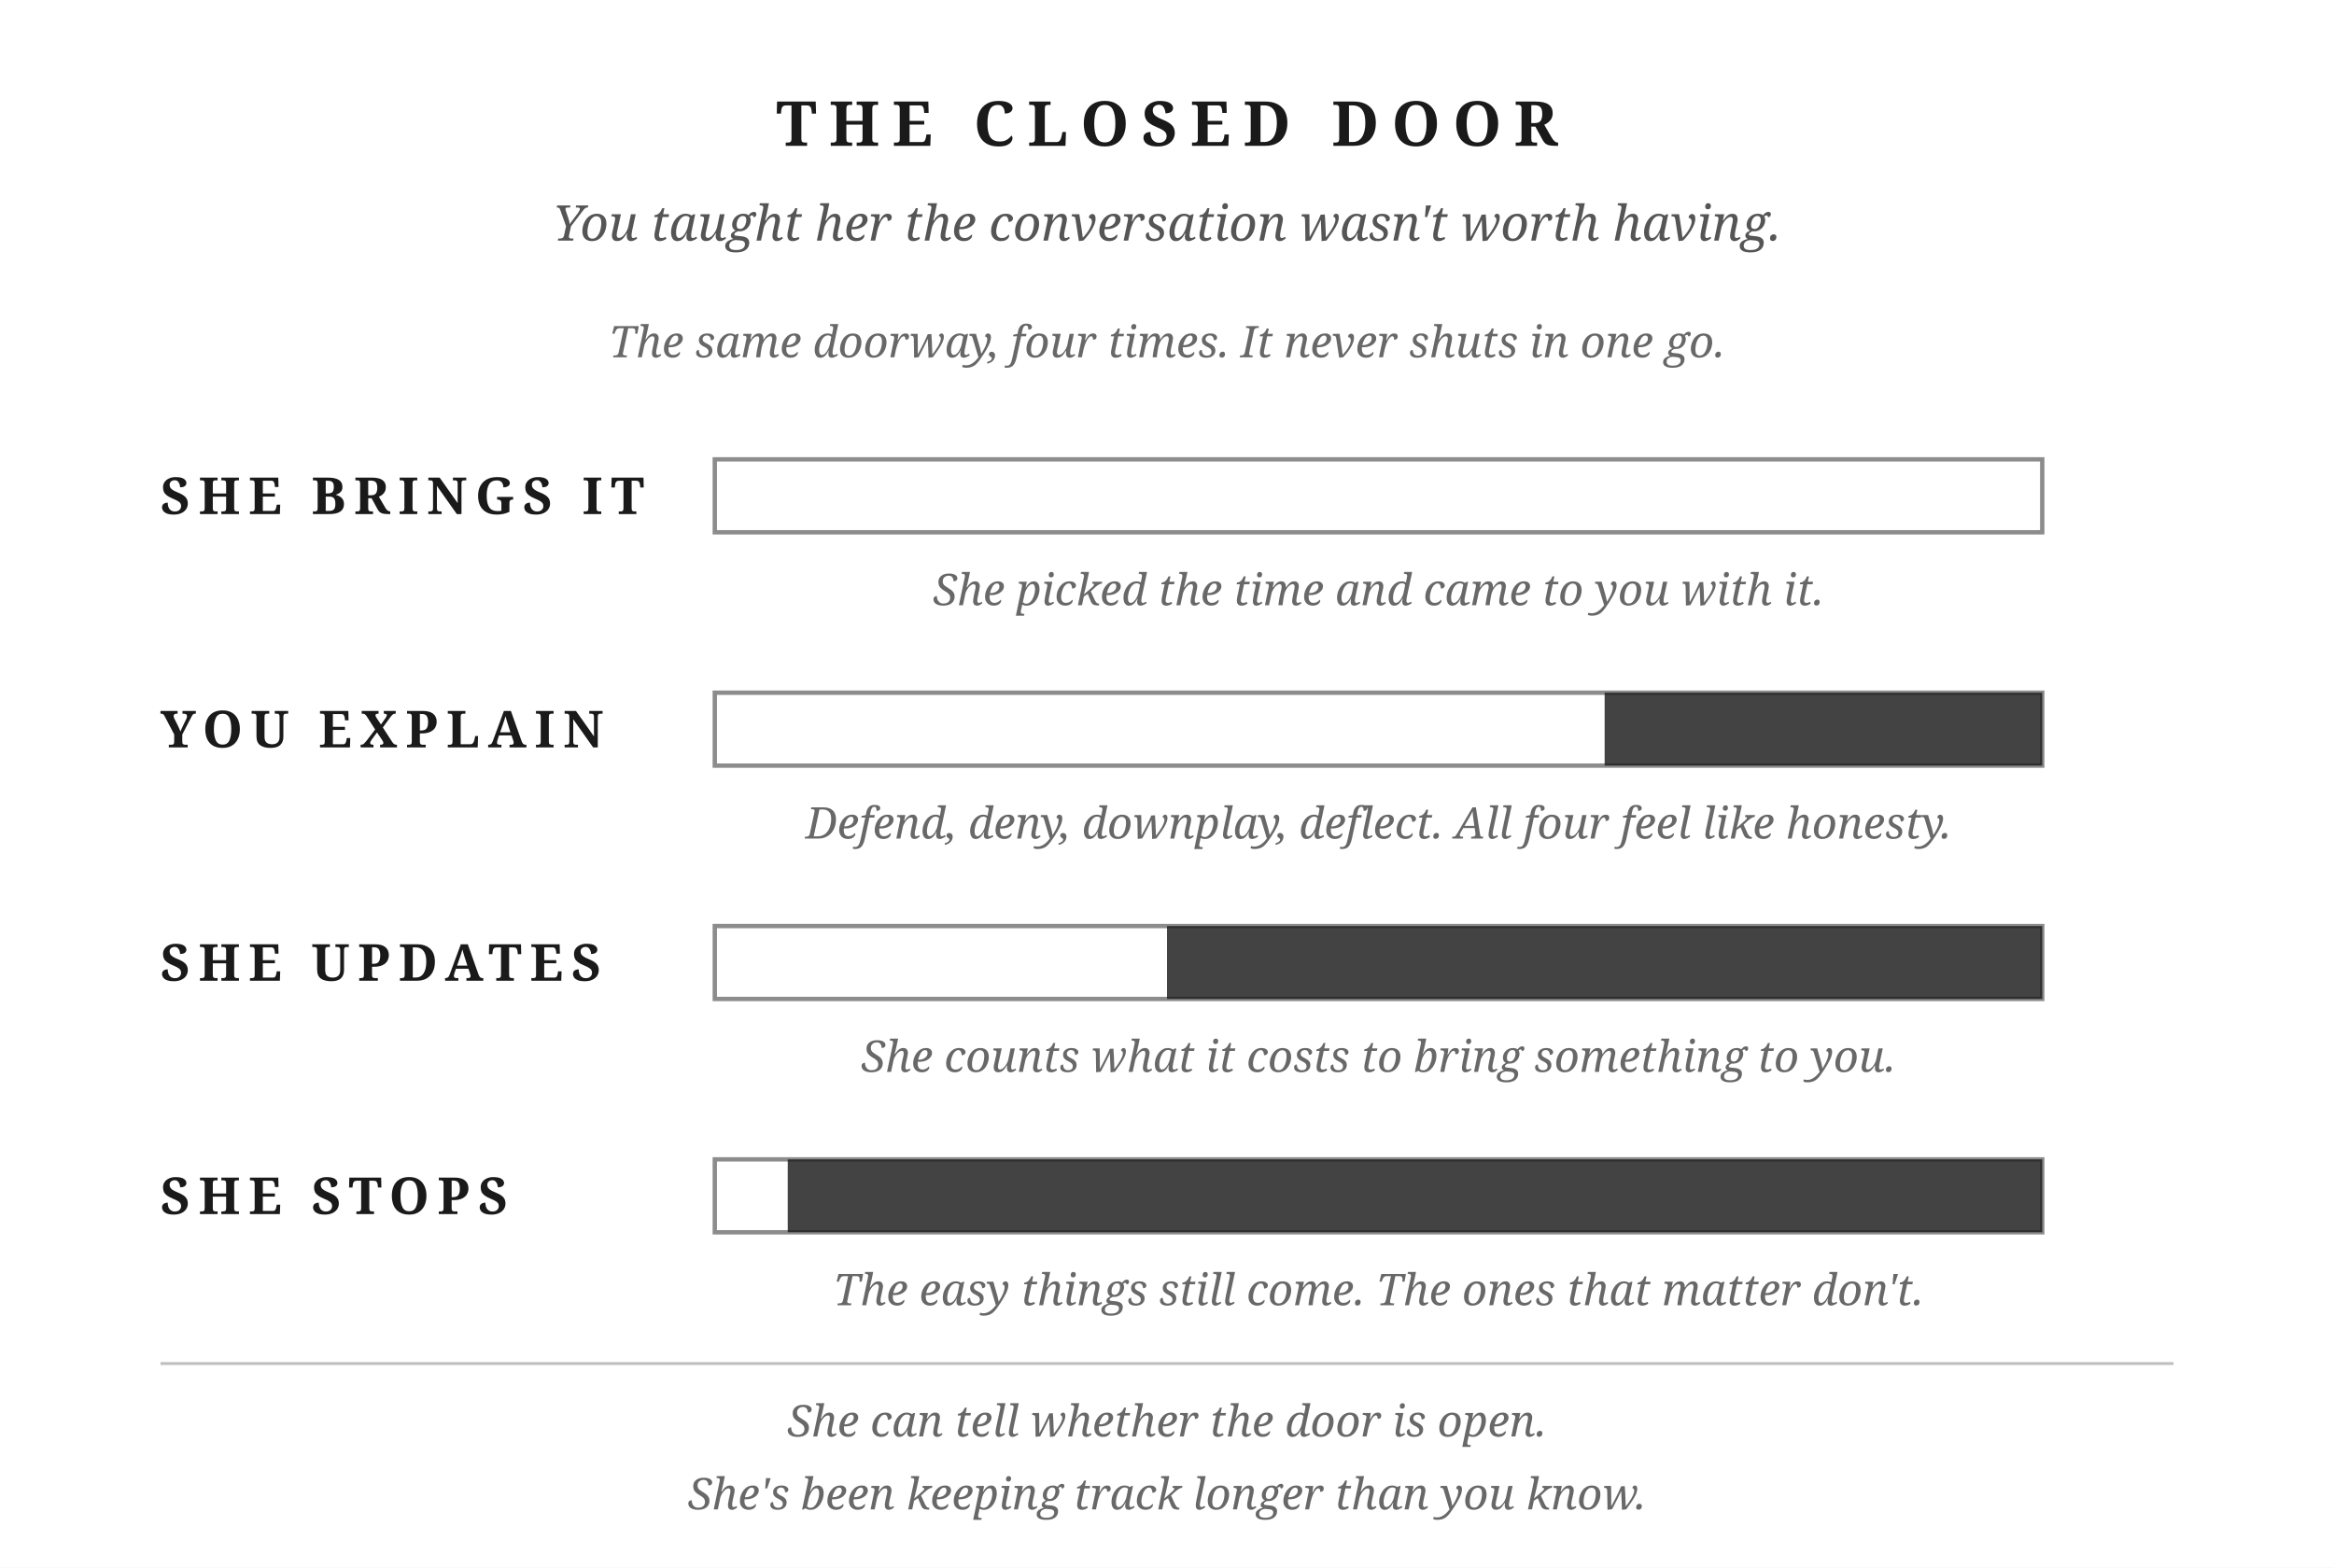
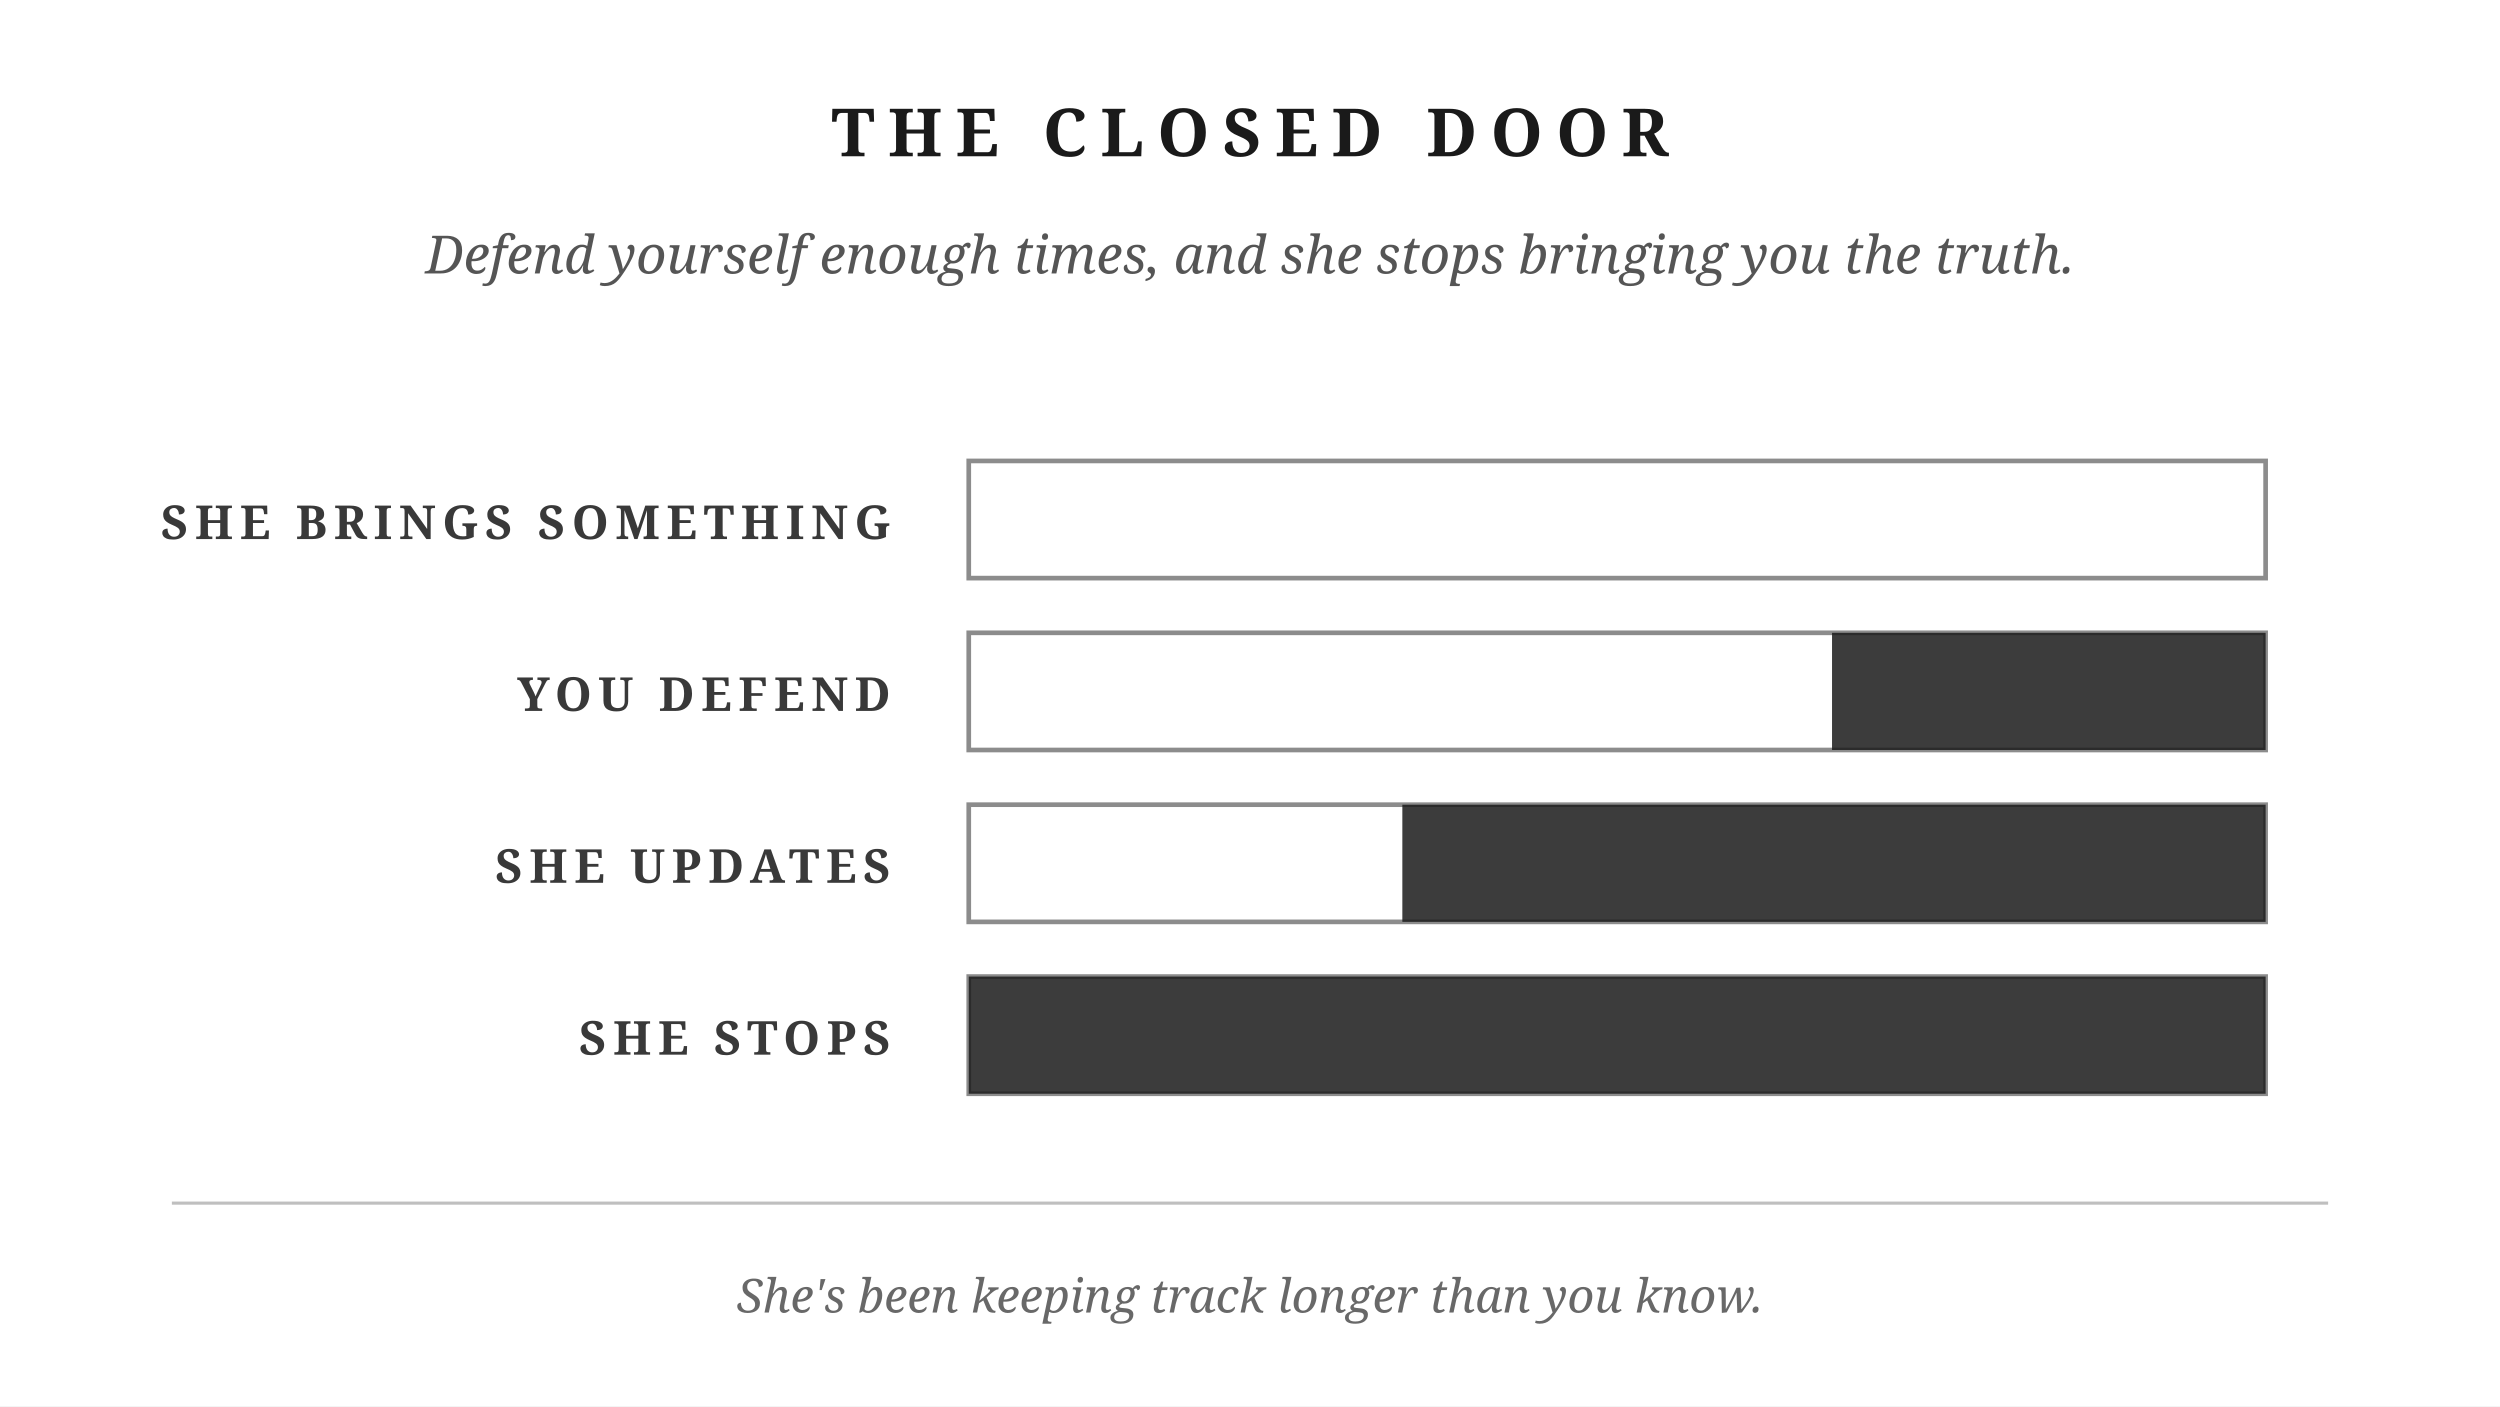
- <svg xmlns="http://www.w3.org/2000/svg" viewBox="0 0 640 430" style="color:#1a1a1a" role="img" aria-label="The Closed Door">
+ <svg xmlns="http://www.w3.org/2000/svg" viewBox="0 0 640 360" style="color:#1a1a1a" role="img" aria-label="The Closed Door">
  <style>
    .ttl{font:600 17px Georgia,serif;letter-spacing:.20em;text-anchor:middle}
    .sub{font:italic 13.5px Georgia,serif;text-anchor:middle;opacity:.74}
-     .lbl{font:600 14px Georgia,serif;letter-spacing:.16em}
-     .txt{font:14px Georgia,serif;opacity:.86}
+     .lbl{font:600 12px Georgia,serif;letter-spacing:.14em;text-anchor:end;opacity:.86}
    .cap{font:italic 12px Georgia,serif;opacity:.66;text-anchor:middle}
-     .src{font:11.5px Georgia,serif;opacity:.55;text-anchor:middle}
    .rule{stroke:currentColor;stroke-width:.8;opacity:.28}
  </style>
-   <rect x="0" y="0" width="640" height="430" fill="#ffffff" />
+   <rect x="0" y="0" width="640" height="360" fill="#ffffff" />
  <g fill="currentColor">
    <text class="ttl" x="320" y="40">THE CLOSED DOOR</text>
-     <text class="sub" x="320" y="66">You taught her the conversation wasn't worth having.</text>
-     <text class="cap" x="320" y="98">The same doorway, four times. It never shuts in one go.</text>
+     <text class="sub" x="320" y="70">Defend yourself enough times, and she stops bringing you the truth.</text>
  </g>
-   <g fill="none" stroke="currentColor" stroke-width="1.2" opacity=".5">
-     <rect x="196" y="126" width="364" height="20" />
-     <rect x="196" y="190" width="364" height="20" />
-     <rect x="196" y="254" width="364" height="20" />
-     <rect x="196" y="318" width="364" height="20" />
-   </g>
-   <g fill="currentColor" opacity=".82">
-     <rect x="440" y="190" width="120" height="20" />
-     <rect x="320" y="254" width="240" height="20" />
-     <rect x="216" y="318" width="344" height="20" />
+   <g stroke="currentColor" stroke-width="1.2">
+     <rect x="248" y="118" width="332" height="30" fill="none" opacity=".5" />
+     <rect x="248" y="162" width="332" height="30" fill="none" opacity=".5" />
+     <rect x="248" y="206" width="332" height="30" fill="none" opacity=".5" />
+     <rect x="248" y="250" width="332" height="30" fill="none" opacity=".5" />
+     <rect x="469" y="162" width="111" height="30" fill="currentColor" stroke="none" opacity=".85" />
+     <rect x="359" y="206" width="221" height="30" fill="currentColor" stroke="none" opacity=".85" />
+     <rect x="248" y="250" width="332" height="30" fill="currentColor" stroke="none" opacity=".85" />
  </g>
  <g fill="currentColor">
-     <text class="lbl" x="44" y="141">SHE BRINGS IT</text>
-     <text class="lbl" x="44" y="205">YOU EXPLAIN</text>
-     <text class="lbl" x="44" y="269">SHE UPDATES</text>
-     <text class="lbl" x="44" y="333">SHE STOPS</text>
+     <text class="lbl" x="228" y="138">SHE BRINGS SOMETHING</text>
+     <text class="lbl" x="228" y="182">YOU DEFEND</text>
+     <text class="lbl" x="228" y="226">SHE UPDATES</text>
+     <text class="lbl" x="228" y="270">SHE STOPS</text>
+   </g>
+   <g class="rule" fill="none">
+     <path d="M44 308h552" />
  </g>
  <g fill="currentColor">
-     <text class="cap" x="378" y="166">She picked the time and came to you with it.</text>
-     <text class="cap" x="378" y="230">Defend, deny, downplay, deflect. All four feel like honesty.</text>
-     <text class="cap" x="378" y="294">She counts what it costs to bring something to you.</text>
-     <text class="cap" x="378" y="358">The easy things still come. The ones that matter don't.</text>
-   </g>
-   <g class="rule" fill="none">
-     <path d="M44 374h552" />
-   </g>
-   <g fill="currentColor">
-     <text class="cap" x="320" y="394">She can tell whether the door is open.</text>
-     <text class="cap" x="320" y="414">She's been keeping track longer than you know.</text>
+     <text class="cap" x="320" y="336">She's been keeping track longer than you know.</text>
  </g>
</svg>
